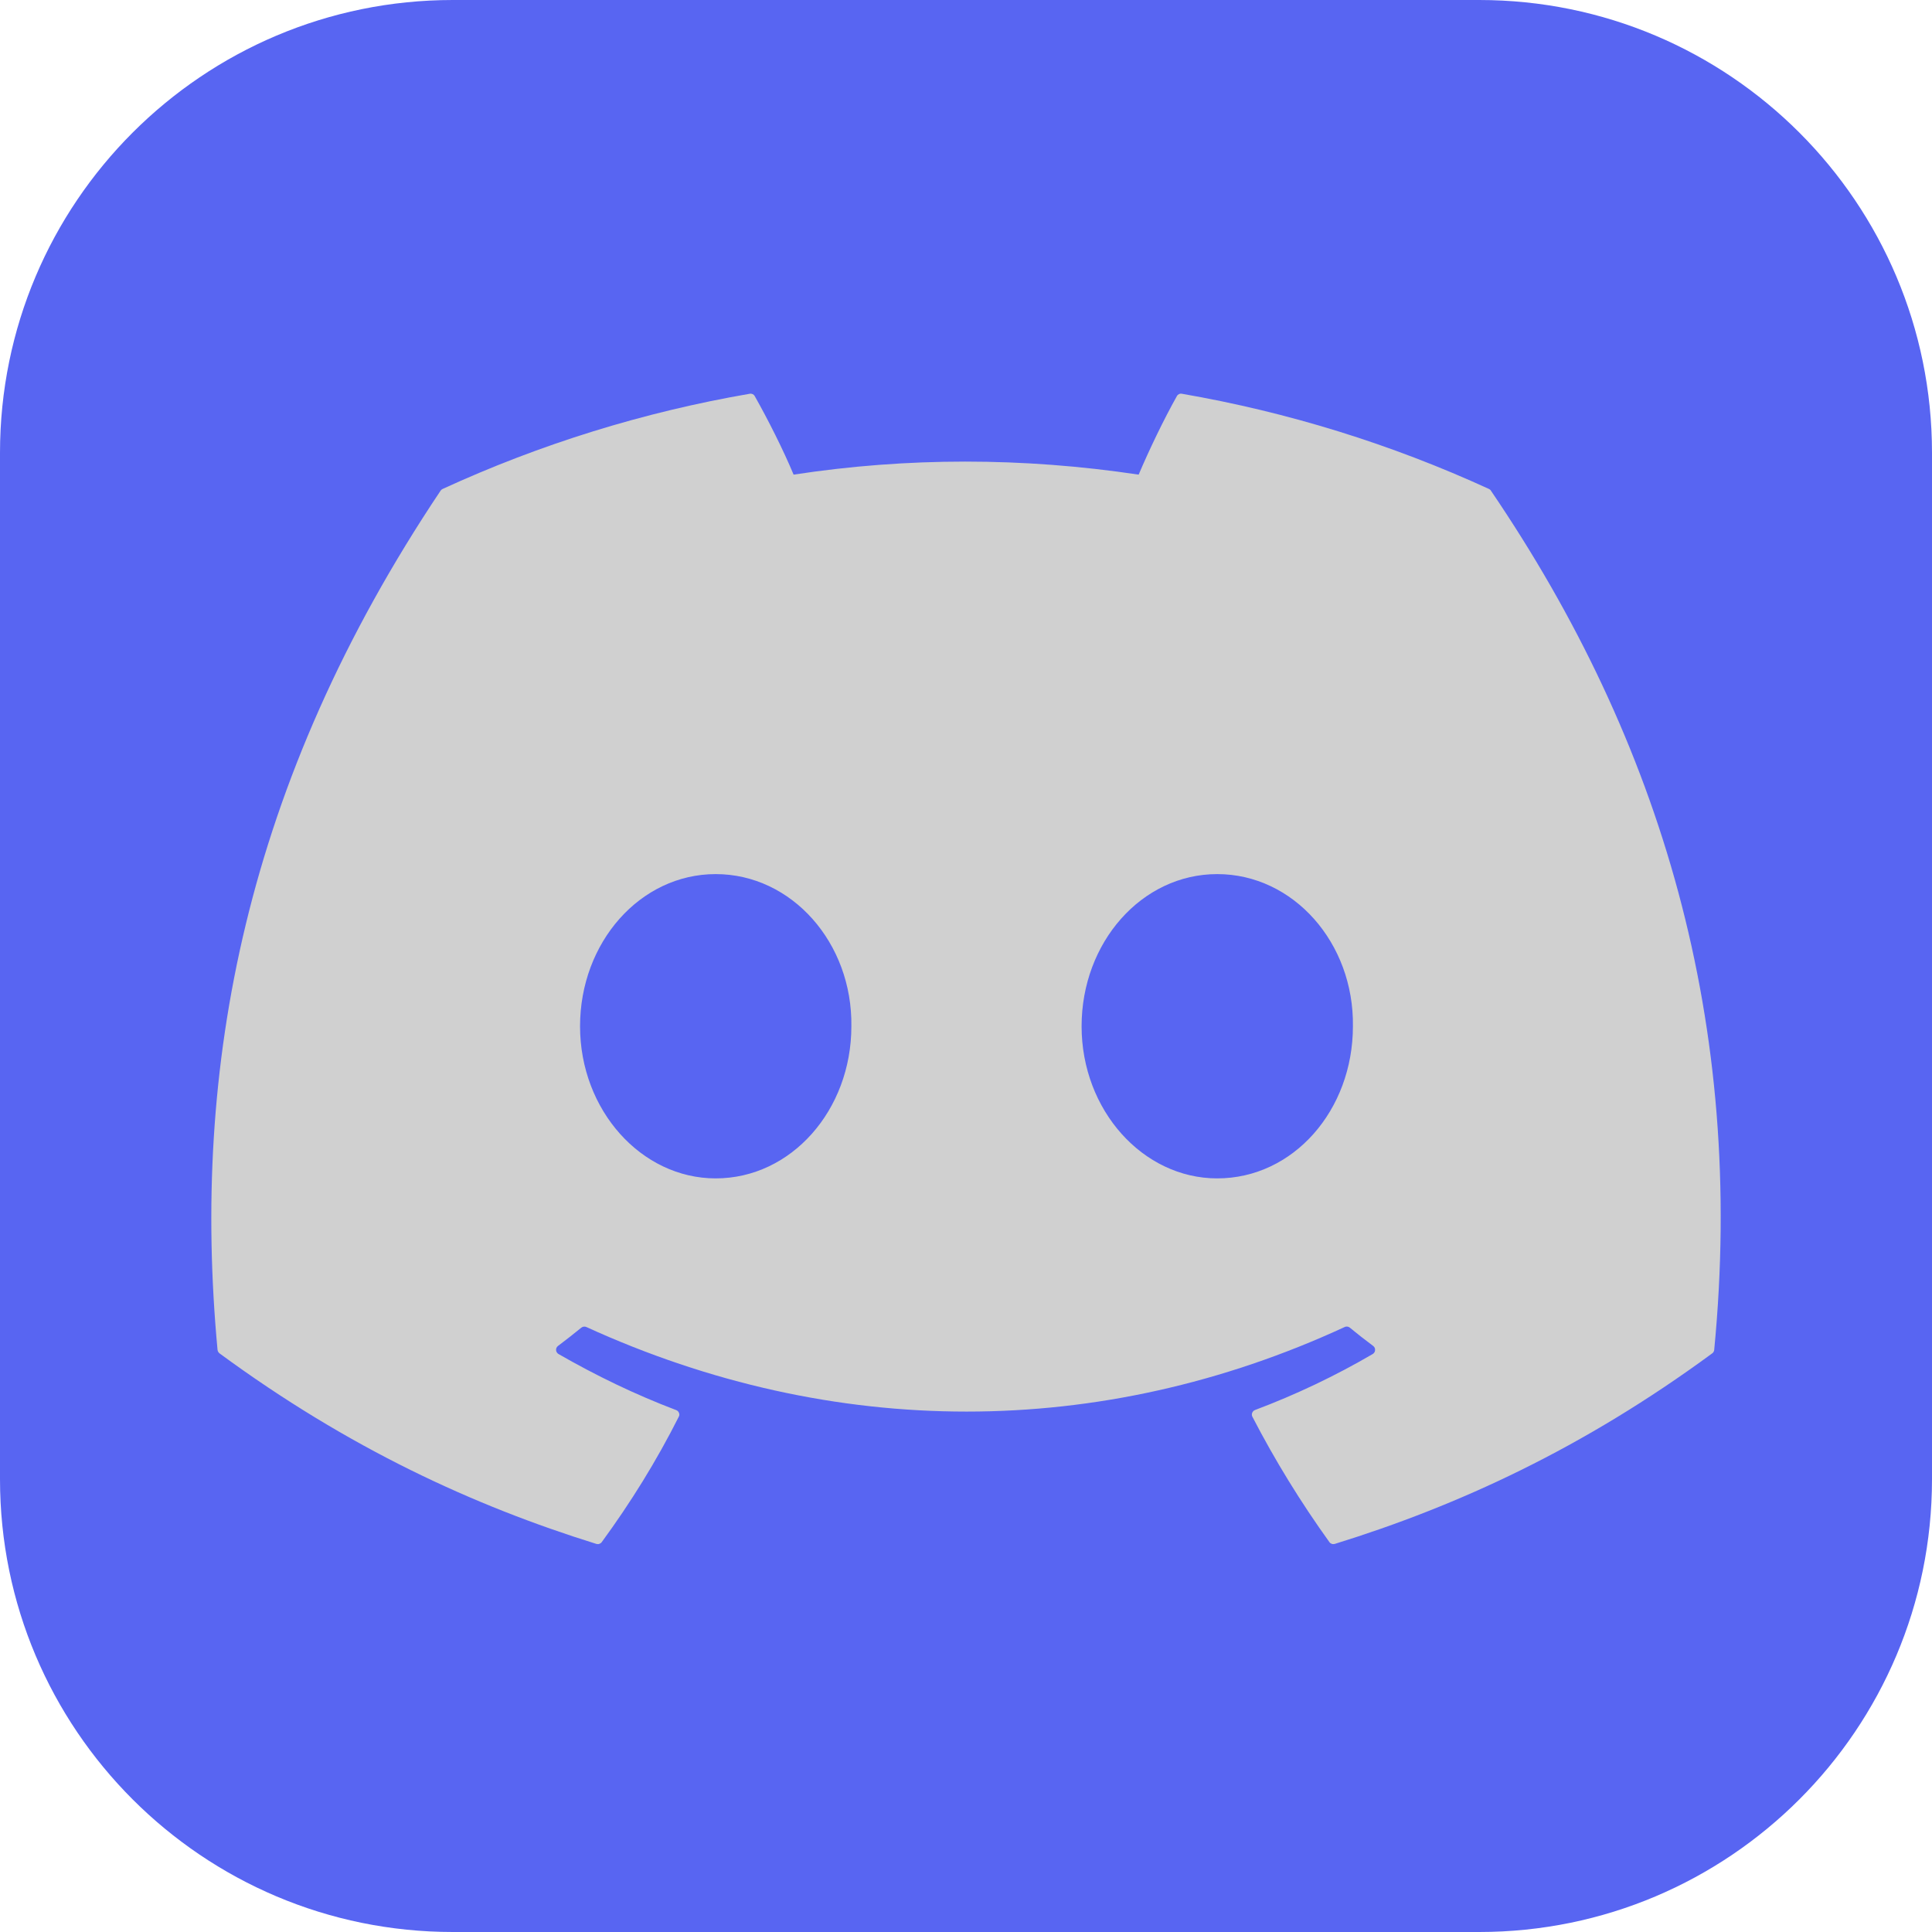
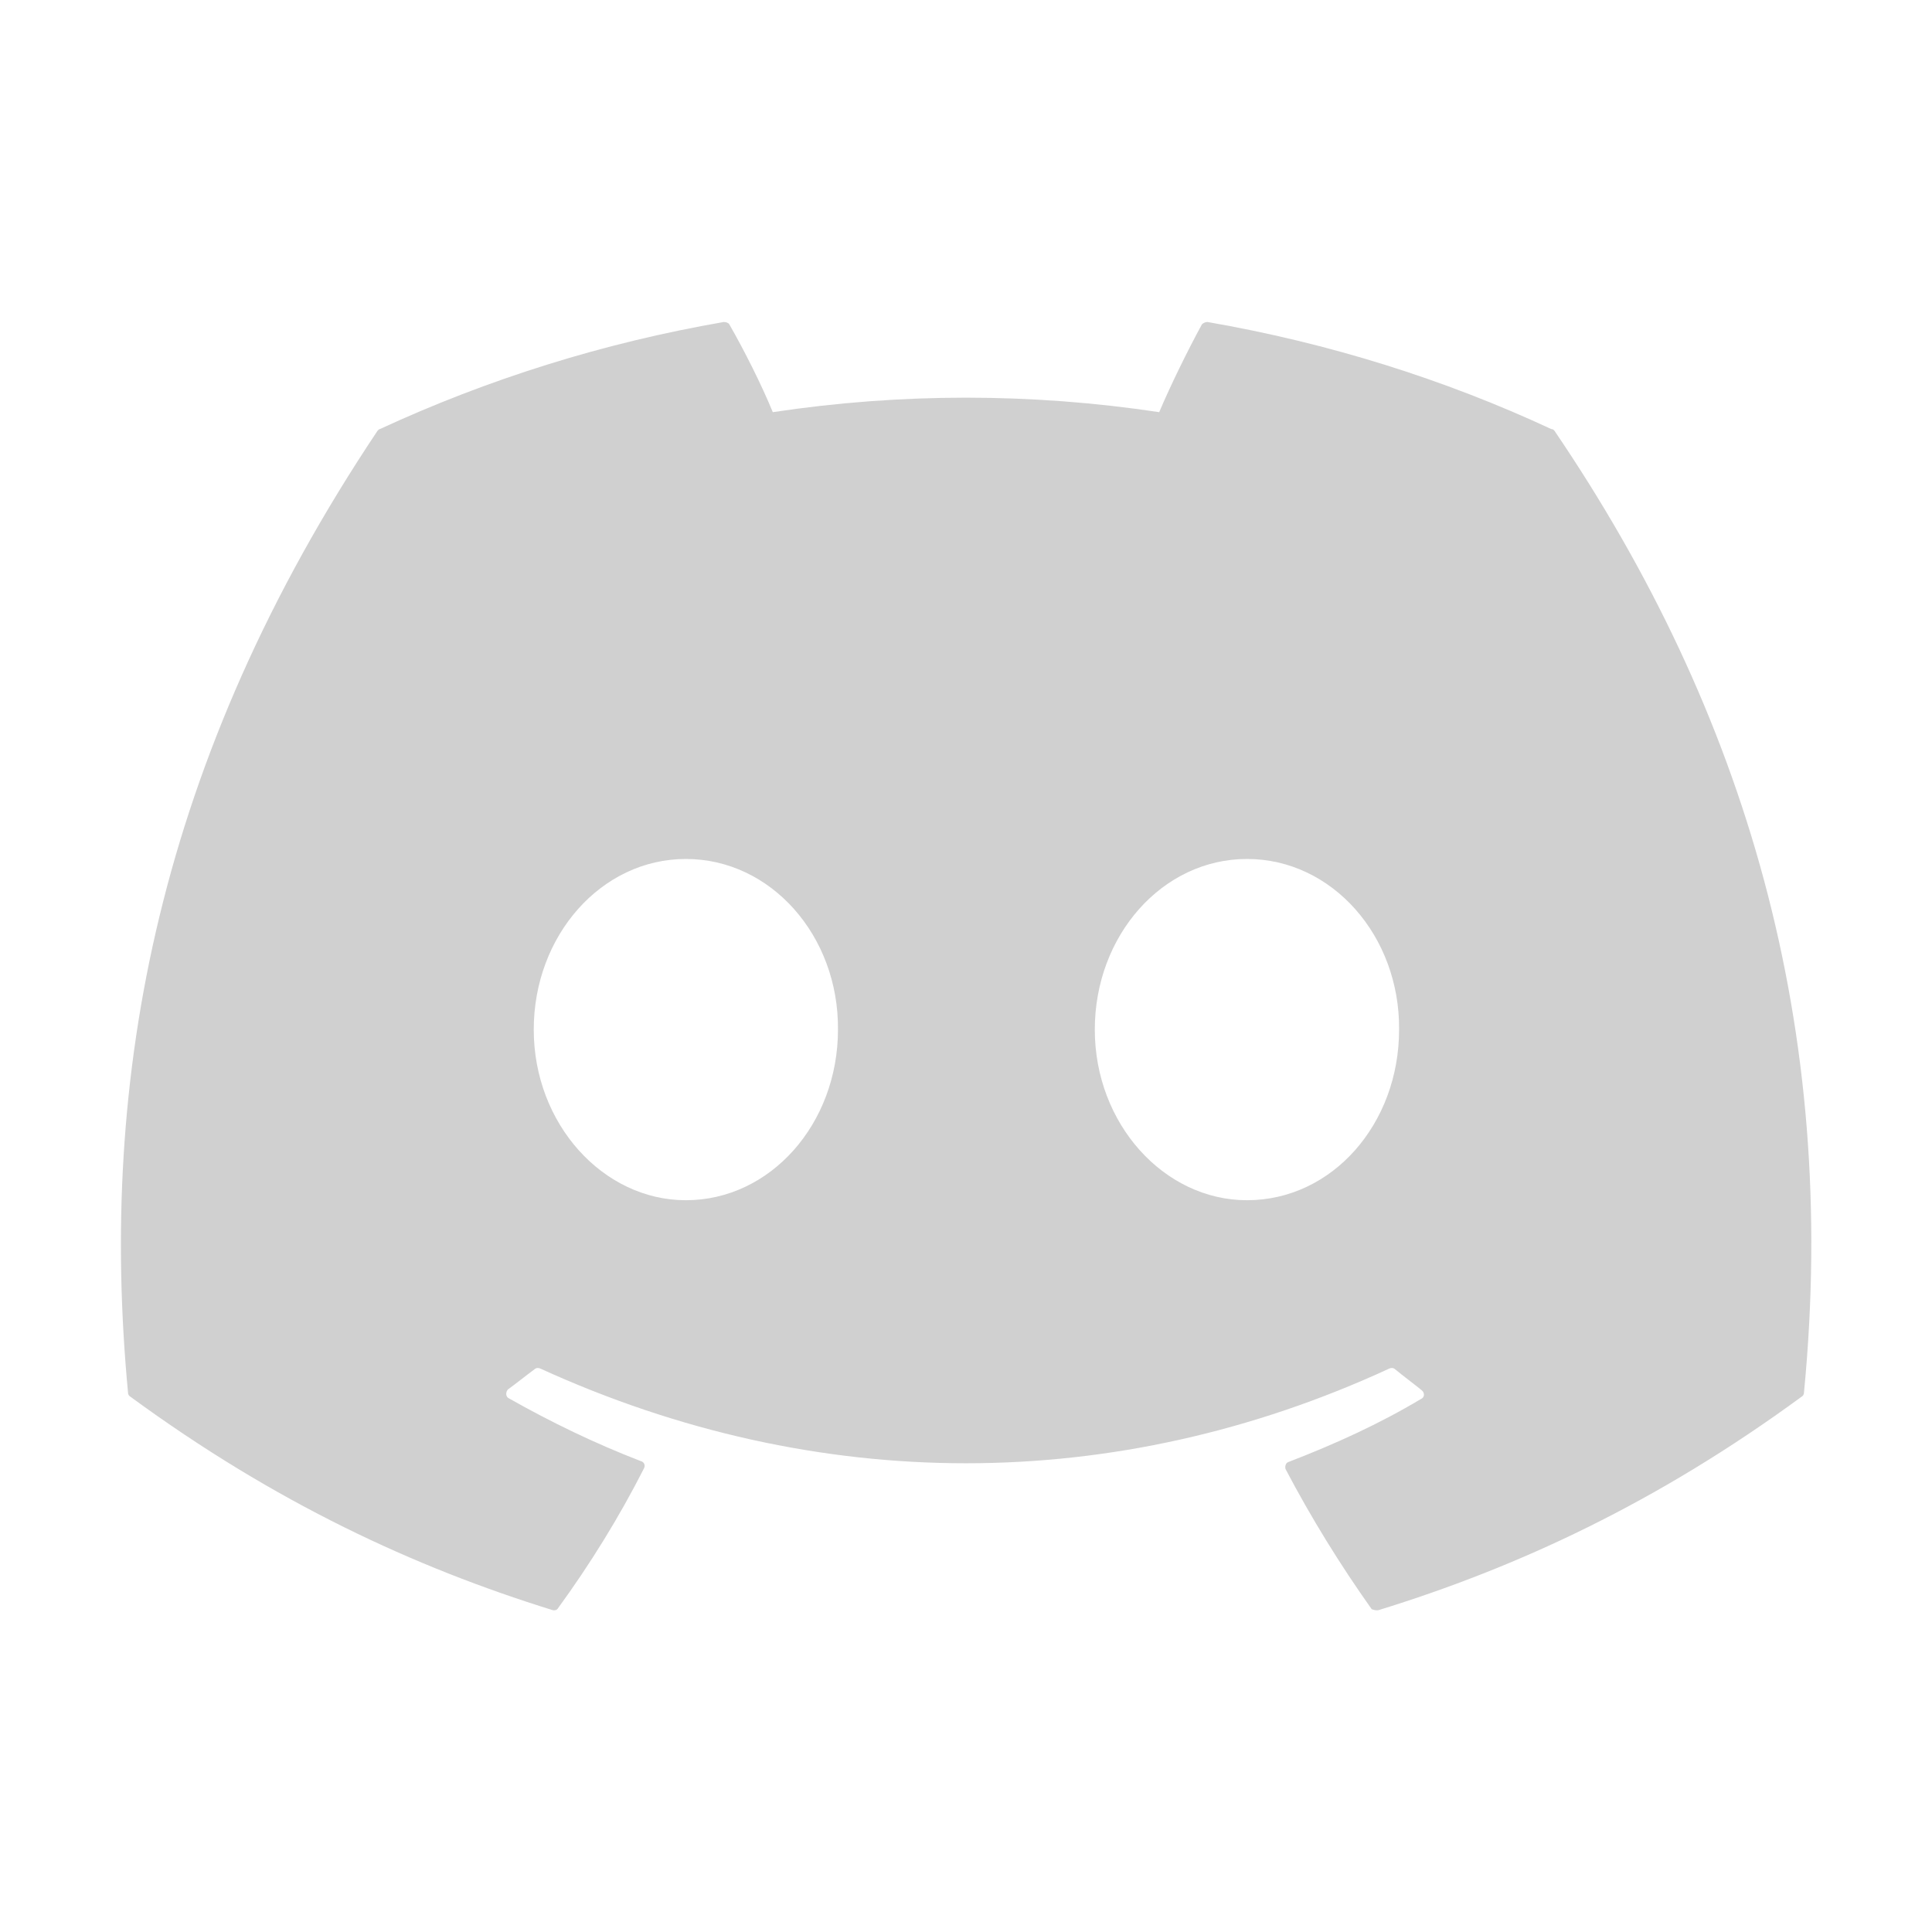
<svg xmlns="http://www.w3.org/2000/svg" width="30" height="30" viewBox="0 0 30 30" fill="none">
-   <path d="M22.969 0H7.031C3.148 0 0 3.148 0 7.031V22.969C0 26.852 3.148 30 7.031 30H22.969C26.852 30 30 26.852 30 22.969V7.031C30 3.148 26.852 0 22.969 0Z" fill="#5865F2" />
-   <path d="M23.122 7.593C21.602 6.896 19.999 6.399 18.351 6.114C18.337 6.111 18.321 6.113 18.307 6.12C18.294 6.126 18.282 6.137 18.275 6.15C18.069 6.516 17.84 6.995 17.681 7.37C15.879 7.1 14.087 7.1 12.323 7.37C12.163 6.986 11.926 6.516 11.719 6.15C11.712 6.137 11.7 6.126 11.687 6.12C11.673 6.114 11.658 6.111 11.643 6.114C9.995 6.398 8.391 6.895 6.872 7.593C6.859 7.599 6.848 7.608 6.841 7.62C3.802 12.16 2.97 16.588 3.378 20.961C3.381 20.982 3.392 21.002 3.409 21.015C5.413 22.488 7.355 23.381 9.261 23.974C9.276 23.978 9.292 23.978 9.306 23.973C9.321 23.968 9.334 23.959 9.343 23.947C9.794 23.331 10.196 22.682 10.54 21.999C10.545 21.99 10.548 21.98 10.549 21.969C10.549 21.959 10.547 21.948 10.543 21.939C10.54 21.929 10.534 21.92 10.526 21.913C10.519 21.905 10.51 21.9 10.5 21.896C9.862 21.654 9.255 21.36 8.672 21.025C8.661 21.018 8.652 21.01 8.646 20.999C8.639 20.989 8.635 20.977 8.635 20.964C8.634 20.952 8.636 20.94 8.641 20.929C8.647 20.917 8.654 20.908 8.664 20.9C8.787 20.808 8.908 20.713 9.027 20.616C9.038 20.607 9.05 20.602 9.064 20.6C9.077 20.598 9.091 20.6 9.103 20.605C12.939 22.357 17.091 22.357 20.882 20.605C20.894 20.599 20.908 20.597 20.922 20.599C20.935 20.601 20.948 20.606 20.959 20.615C21.078 20.713 21.199 20.808 21.323 20.9C21.332 20.907 21.34 20.917 21.346 20.928C21.351 20.94 21.353 20.952 21.352 20.964C21.352 20.977 21.348 20.988 21.342 20.999C21.335 21.01 21.327 21.018 21.316 21.025C20.732 21.366 20.12 21.657 19.487 21.895C19.477 21.899 19.468 21.905 19.461 21.912C19.453 21.92 19.448 21.929 19.444 21.939C19.44 21.948 19.438 21.959 19.439 21.969C19.44 21.98 19.442 21.99 19.447 21.999C19.798 22.677 20.198 23.327 20.643 23.946C20.652 23.959 20.665 23.968 20.68 23.973C20.695 23.978 20.711 23.978 20.726 23.974C22.641 23.381 24.583 22.488 26.587 21.015C26.596 21.009 26.603 21.001 26.608 20.992C26.614 20.982 26.617 20.972 26.618 20.962C27.107 15.906 25.799 11.514 23.152 7.621C23.146 7.609 23.135 7.599 23.122 7.593ZM11.113 18.298C9.958 18.298 9.007 17.238 9.007 15.936C9.007 14.634 9.94 13.573 11.113 13.573C12.296 13.573 13.238 14.643 13.22 15.936C13.22 17.238 12.287 18.298 11.113 18.298ZM18.901 18.298C17.746 18.298 16.795 17.238 16.795 15.936C16.795 14.634 17.728 13.573 18.901 13.573C20.084 13.573 21.026 14.643 21.008 15.936C21.008 17.238 20.084 18.298 18.901 18.298Z" fill="#D0D0D0" />
+   <path d="M24.087 6.662C22.425 5.888 20.625 5.325 18.75 5C18.717 5 18.686 5.014 18.663 5.037C18.438 5.45 18.175 5.987 18 6.4C16.011 6.1 13.989 6.1 12 6.4C11.825 5.975 11.562 5.45 11.325 5.037C11.312 5.013 11.275 5 11.238 5C9.363 5.325 7.575 5.888 5.9 6.662C5.888 6.662 5.875 6.675 5.863 6.688C2.463 11.775 1.525 16.725 1.988 21.625C1.988 21.65 2 21.675 2.025 21.688C4.275 23.337 6.438 24.337 8.575 25C8.613 25.012 8.65 25 8.663 24.975C9.163 24.288 9.613 23.562 10 22.8C10.025 22.75 10 22.7 9.95 22.688C9.238 22.413 8.563 22.087 7.9 21.712C7.85 21.688 7.85 21.613 7.888 21.575C8.025 21.475 8.163 21.363 8.3 21.262C8.325 21.238 8.363 21.238 8.388 21.25C12.688 23.212 17.325 23.212 21.575 21.25C21.6 21.238 21.637 21.238 21.663 21.262C21.8 21.375 21.938 21.475 22.075 21.587C22.125 21.625 22.125 21.7 22.062 21.725C21.413 22.113 20.725 22.425 20.012 22.7C19.962 22.712 19.95 22.775 19.962 22.812C20.363 23.575 20.812 24.3 21.3 24.988C21.337 25 21.375 25.012 21.413 25C23.562 24.337 25.725 23.337 27.975 21.688C28 21.675 28.012 21.65 28.012 21.625C28.562 15.963 27.1 11.05 24.137 6.688C24.125 6.675 24.113 6.662 24.087 6.662ZM10.65 18.637C9.363 18.637 8.288 17.45 8.288 15.988C8.288 14.525 9.338 13.338 10.65 13.338C11.975 13.338 13.025 14.537 13.012 15.988C13.012 17.45 11.963 18.637 10.65 18.637ZM19.363 18.637C18.075 18.637 17 17.45 17 15.988C17 14.525 18.05 13.338 19.363 13.338C20.688 13.338 21.738 14.537 21.725 15.988C21.725 17.45 20.688 18.637 19.363 18.637Z" fill="#D0D0D0" />
</svg>
